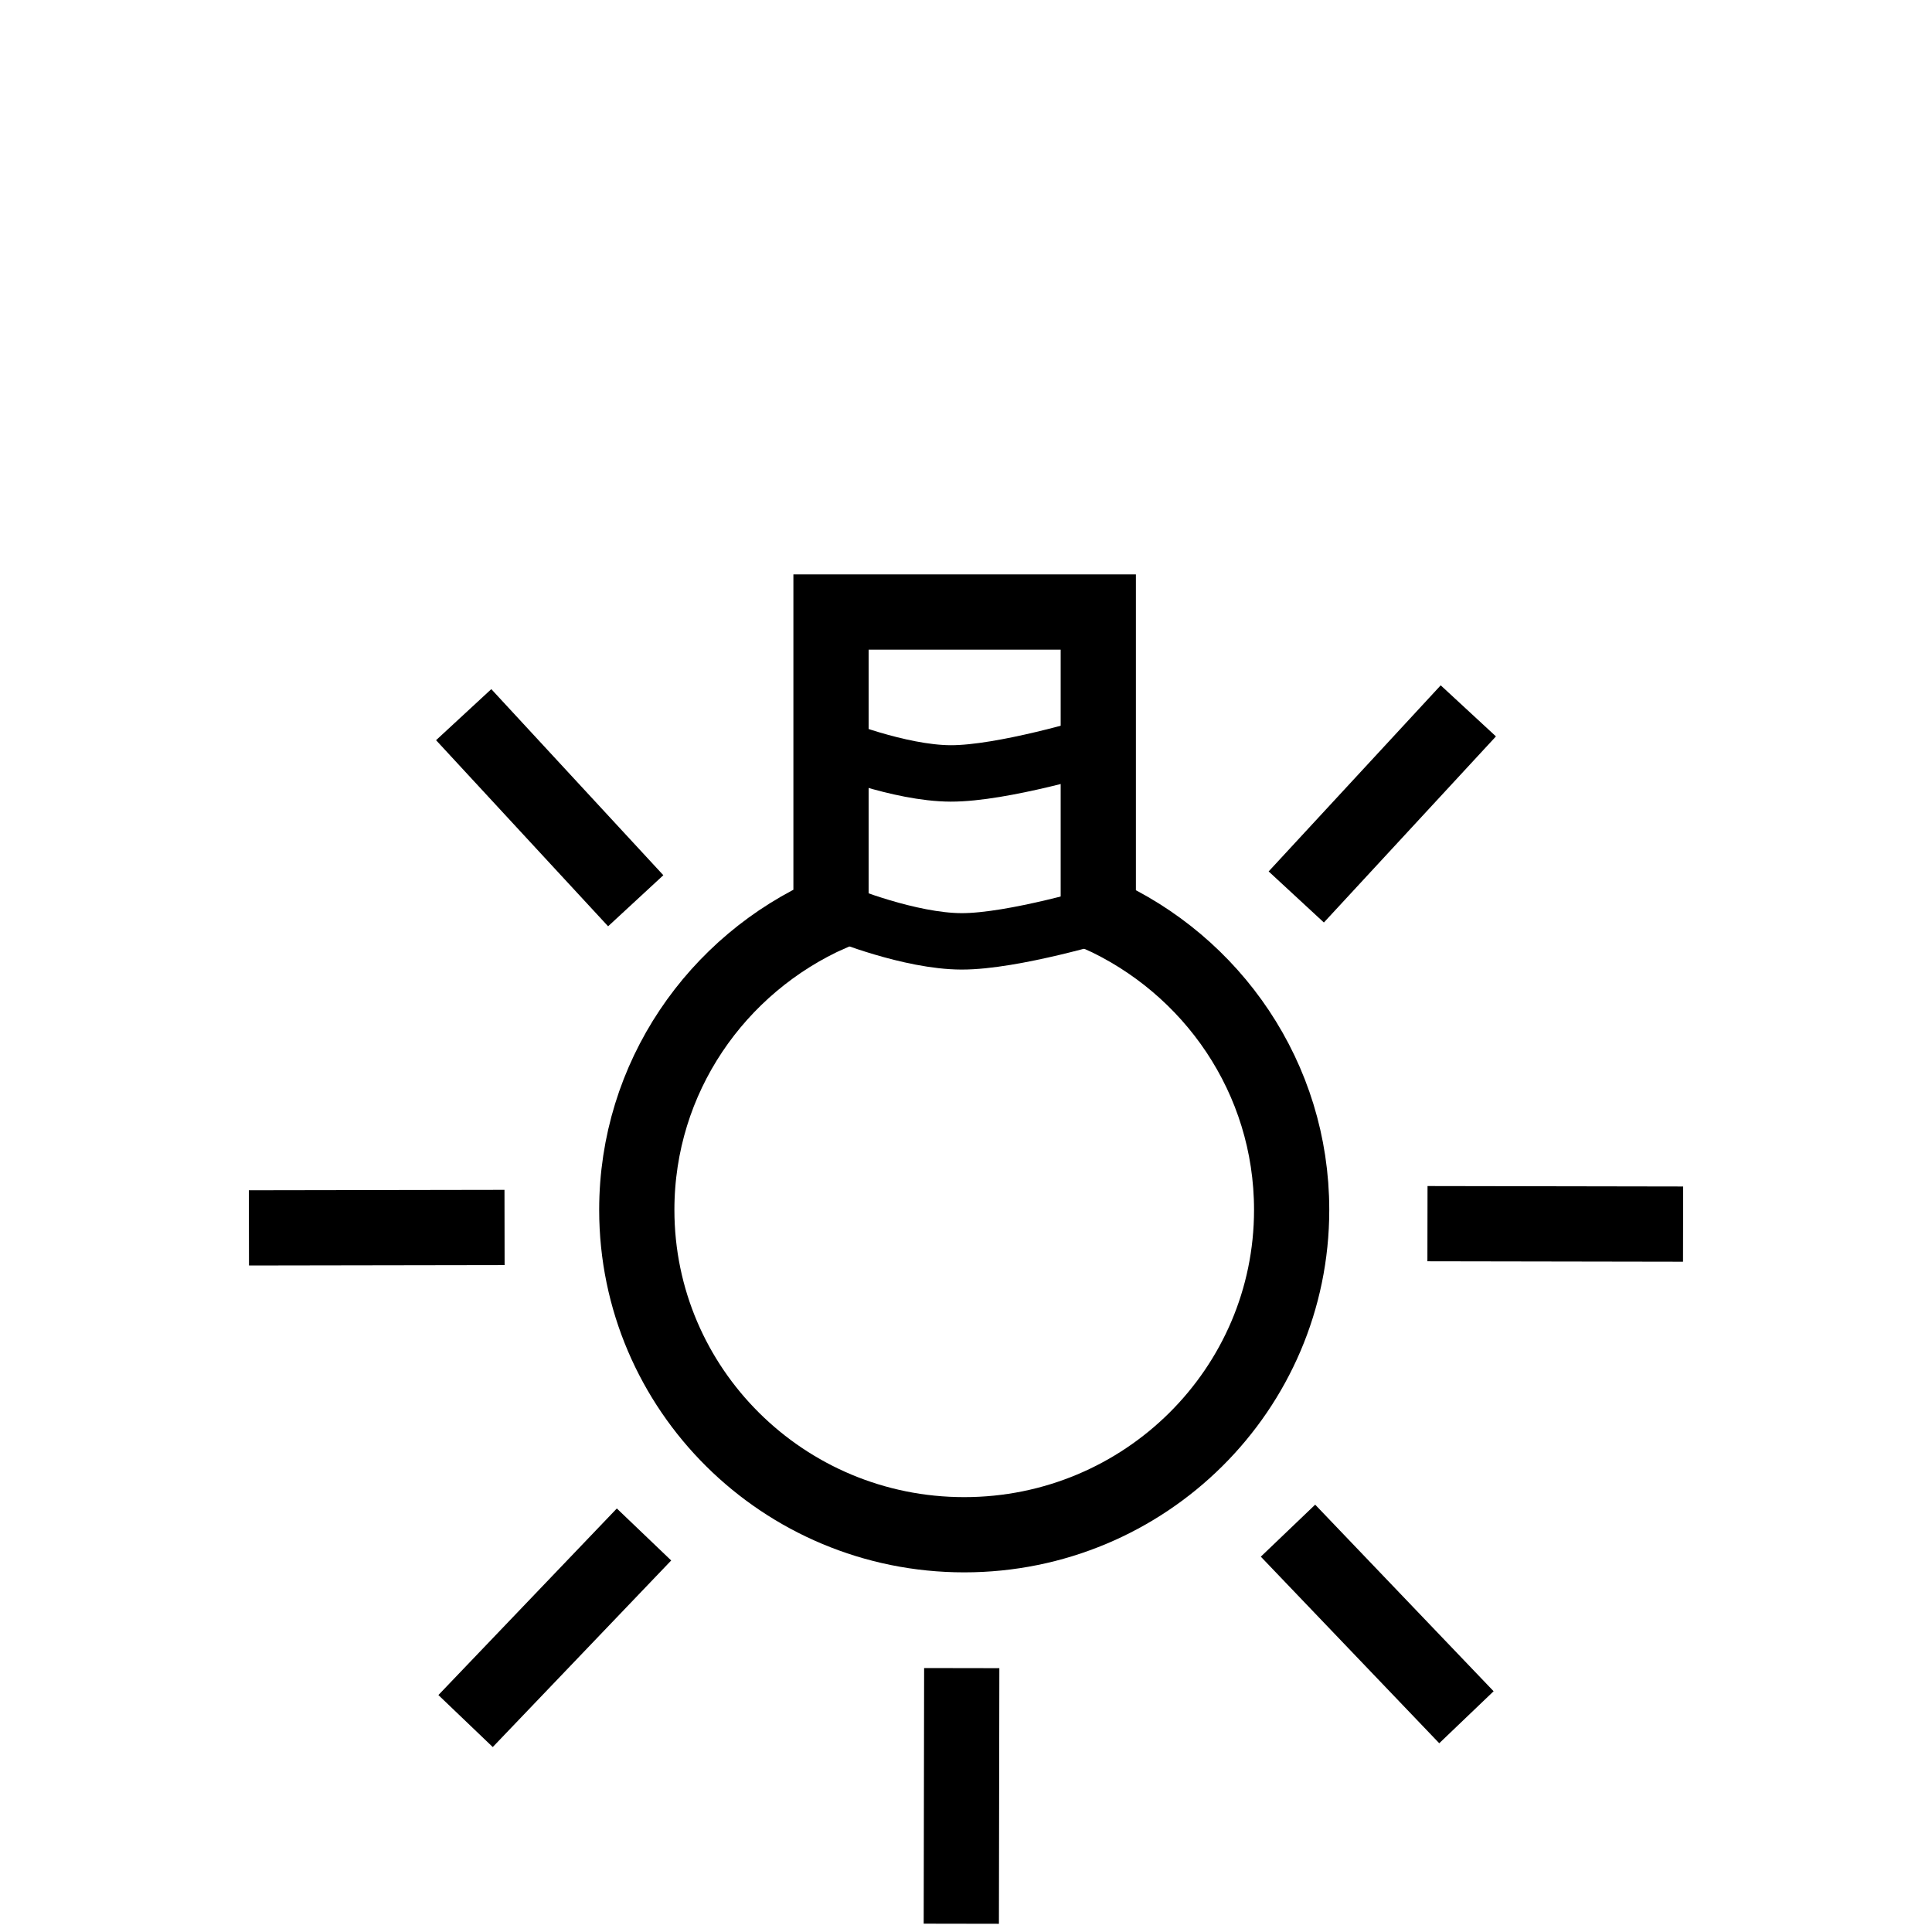
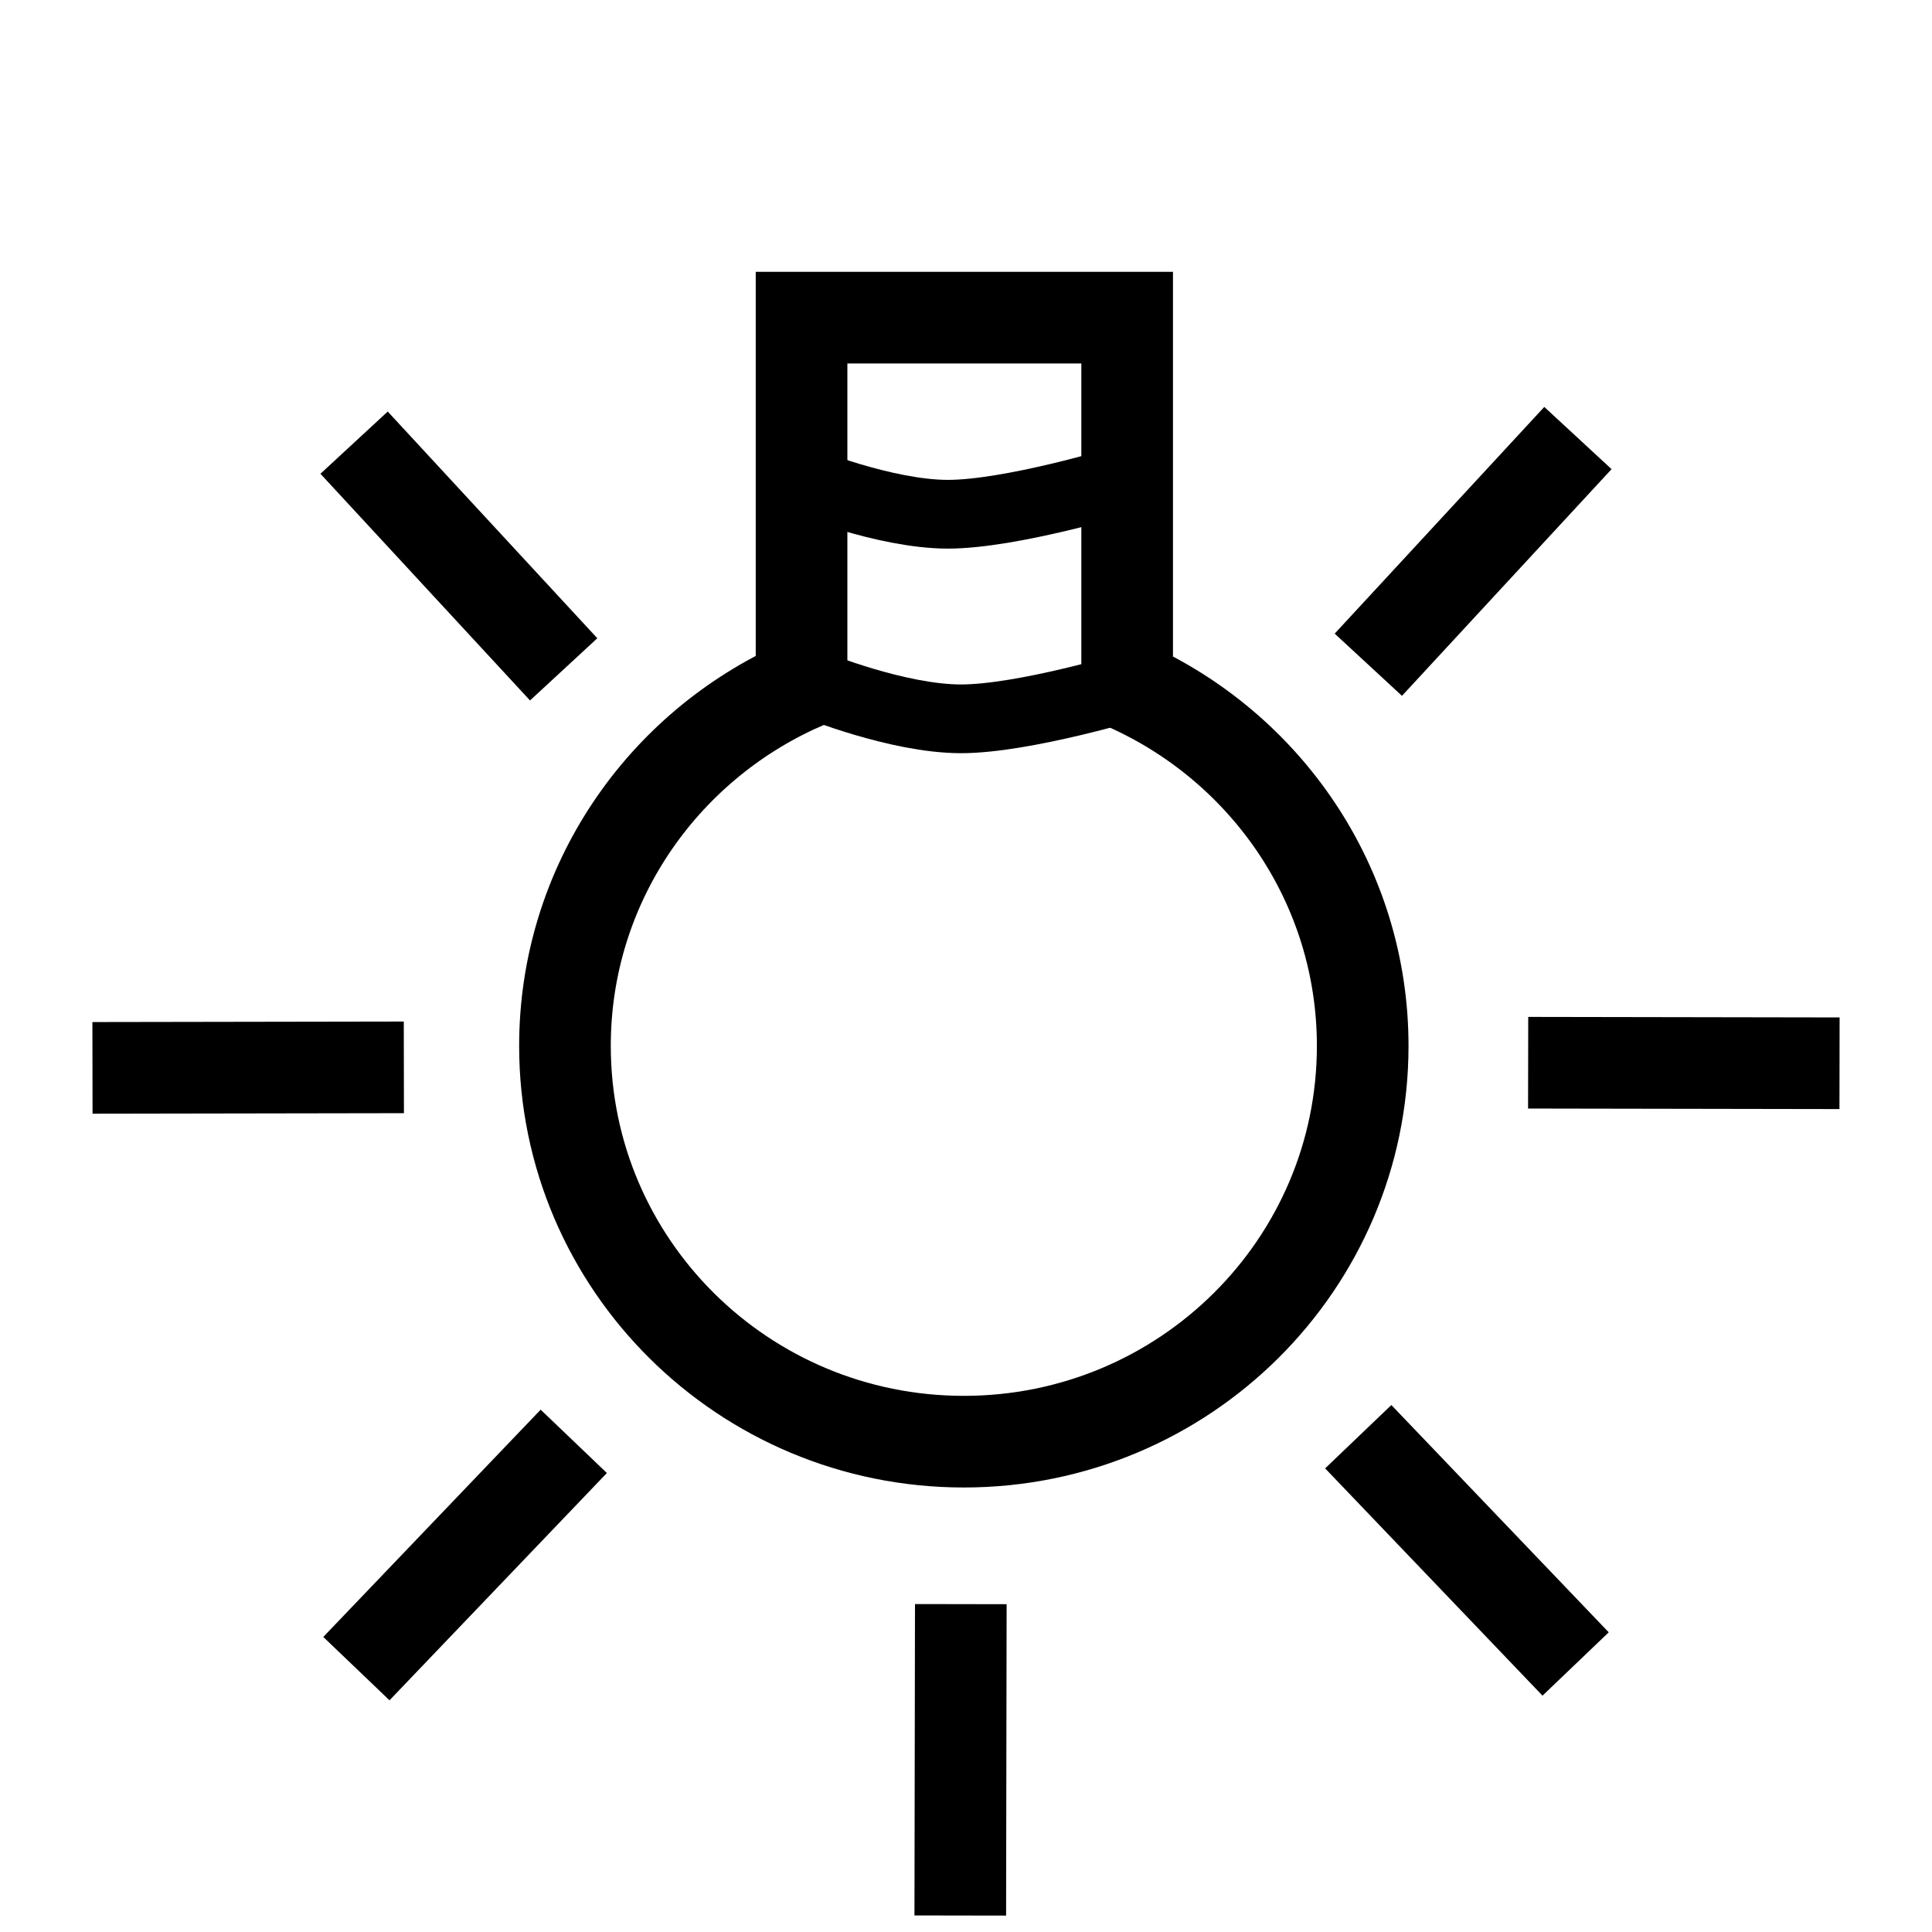
<svg xmlns="http://www.w3.org/2000/svg" width="64px" height="64px" id="svg3824" version="1.1">
  <defs id="defs3826" />
  <g id="layer1">
-     <g id="g3027" transform="matrix(0.4983927,0,0,0.4983927,50.57645,24.69218)">
+     <g id="g3027" transform="matrix(0.6071329,0,0,0.6071329,54.6295,15.90396)">
      <path d="m -28.48,11.187 0,-20.051 -17.765,0 0,20.025 c -7.603,3.366 -12.909,10.918 -12.909,19.711 0,11.925 9.744,21.593 21.762,21.593 12.02,0 21.764,-9.668 21.764,-21.593 0,-8.771 -5.281,-16.305 -12.852,-19.685 z" id="path92" style="fill:none;stroke:#000000;stroke-width:5;stroke-linecap:butt;stroke-linejoin:miter;stroke-miterlimit:4;stroke-opacity:1;stroke-dasharray:none" />
      <path d="M -15.321,10.074 -3.885,-2.295" id="path94" style="fill:none;stroke:#000000;stroke-width:5;stroke-linecap:butt;stroke-linejoin:miter;stroke-miterlimit:4;stroke-opacity:1;stroke-dasharray:none" />
      <path d="m -6.601,31.789 16.99,0.029" id="path96" style="fill:none;stroke:#000000;stroke-width:5;stroke-linecap:butt;stroke-linejoin:miter;stroke-miterlimit:4;stroke-opacity:1;stroke-dasharray:none" />
      <path d="m -15.871,52.194 11.86,12.401" id="path98" style="fill:none;stroke:#000000;stroke-width:5;stroke-linecap:butt;stroke-linejoin:miter;stroke-miterlimit:4;stroke-opacity:1;stroke-dasharray:none" />
      <path d="m -59.225,10.326 -11.435,-12.369" id="path100" style="fill:none;stroke:#000000;stroke-width:5;stroke-linecap:butt;stroke-linejoin:miter;stroke-miterlimit:4;stroke-opacity:1;stroke-dasharray:none" />
      <path d="m -67.944,32.042 -16.99,0.028" id="path102" style="fill:none;stroke:#000000;stroke-width:5;stroke-linecap:butt;stroke-linejoin:miter;stroke-miterlimit:4;stroke-opacity:1;stroke-dasharray:none" />
      <path d="m -58.674,52.447 -11.86,12.401" id="path104" style="fill:none;stroke:#000000;stroke-width:5;stroke-linecap:butt;stroke-linejoin:miter;stroke-miterlimit:4;stroke-opacity:1;stroke-dasharray:none" />
      <path d="m -37.585,78.319 0.029,-16.99" id="path106" style="fill:none;stroke:#000000;stroke-width:5;stroke-linecap:butt;stroke-linejoin:miter;stroke-miterlimit:4;stroke-opacity:1;stroke-dasharray:none" />
      <path d="m -45.529,11.174 c 0,0 4.518,1.843 7.959,1.851 3.44,0.01 9.555,-1.851 9.555,-1.851" id="path108" style="fill:none;stroke:#000000;stroke-width:3.75;stroke-linecap:butt;stroke-linejoin:miter;stroke-miterlimit:4;stroke-opacity:1;stroke-dasharray:none" />
      <path d="m -46.246,0.011 c 0,0 4.518,1.842 7.959,1.852 3.44,0.009 9.555,-1.852 9.555,-1.852" id="path110" style="fill:none;stroke:#000000;stroke-width:3.75;stroke-linecap:butt;stroke-linejoin:miter;stroke-miterlimit:4;stroke-opacity:1;stroke-dasharray:none" />
    </g>
  </g>
</svg>
